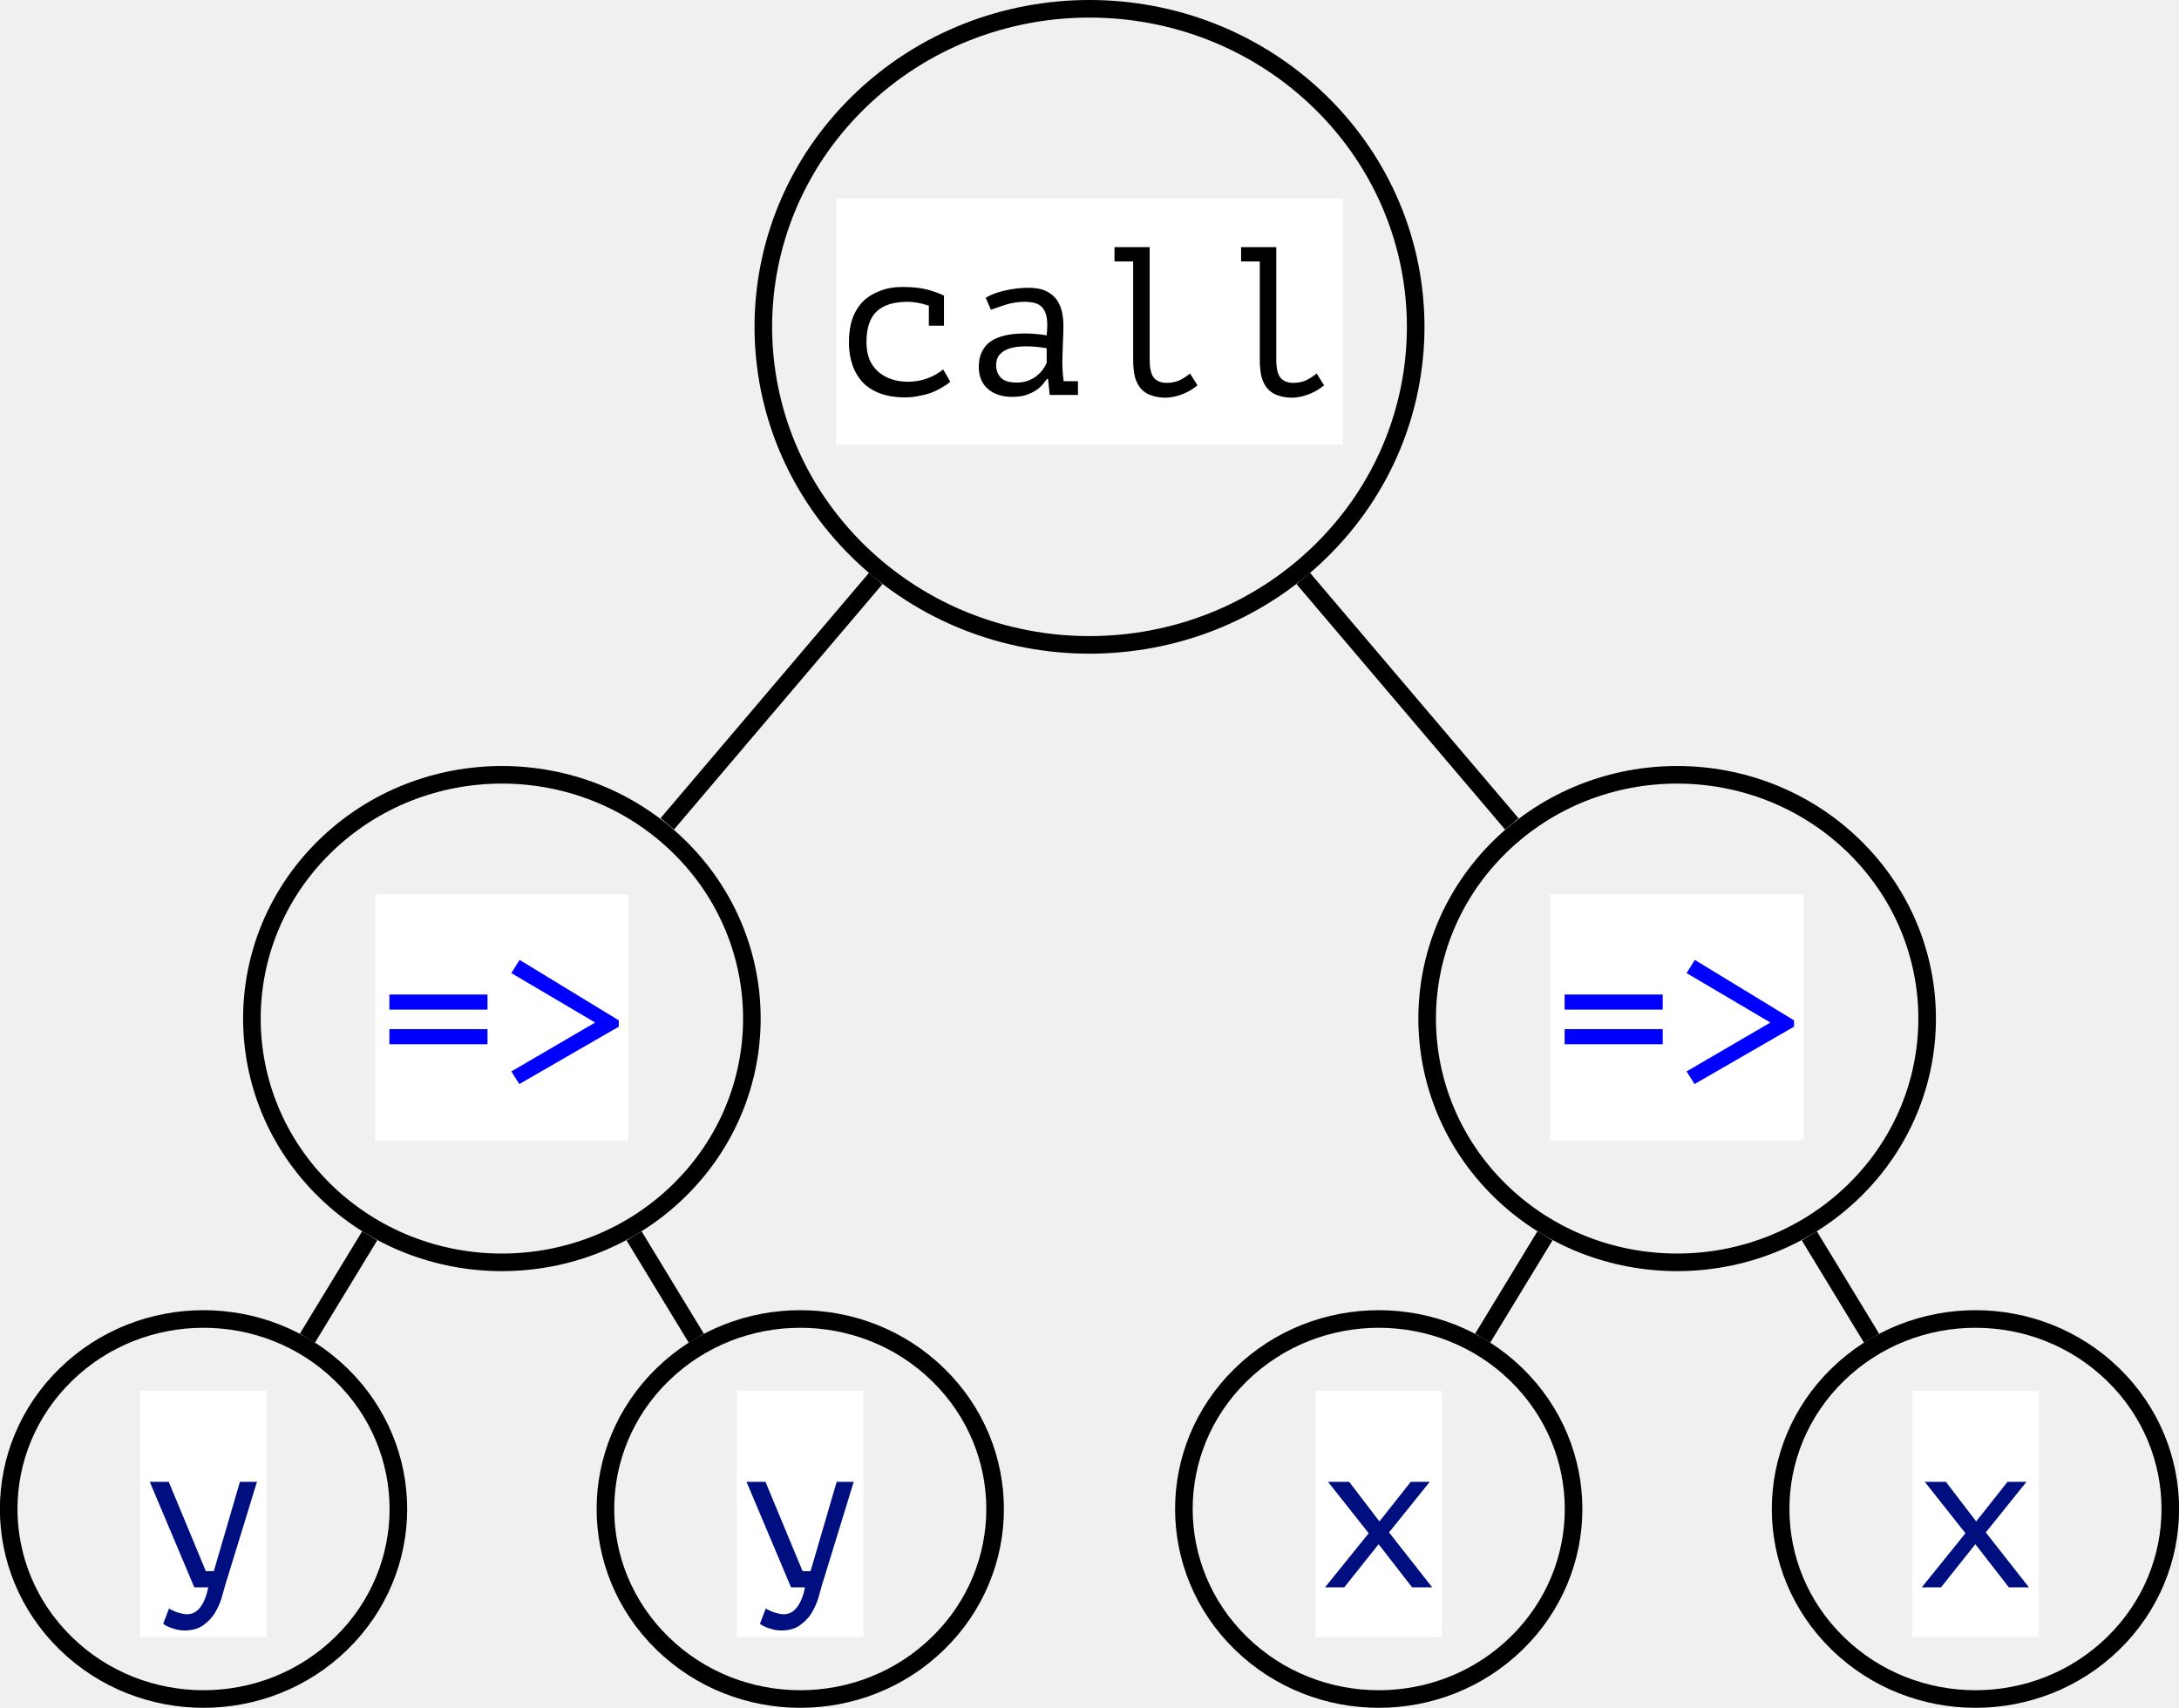
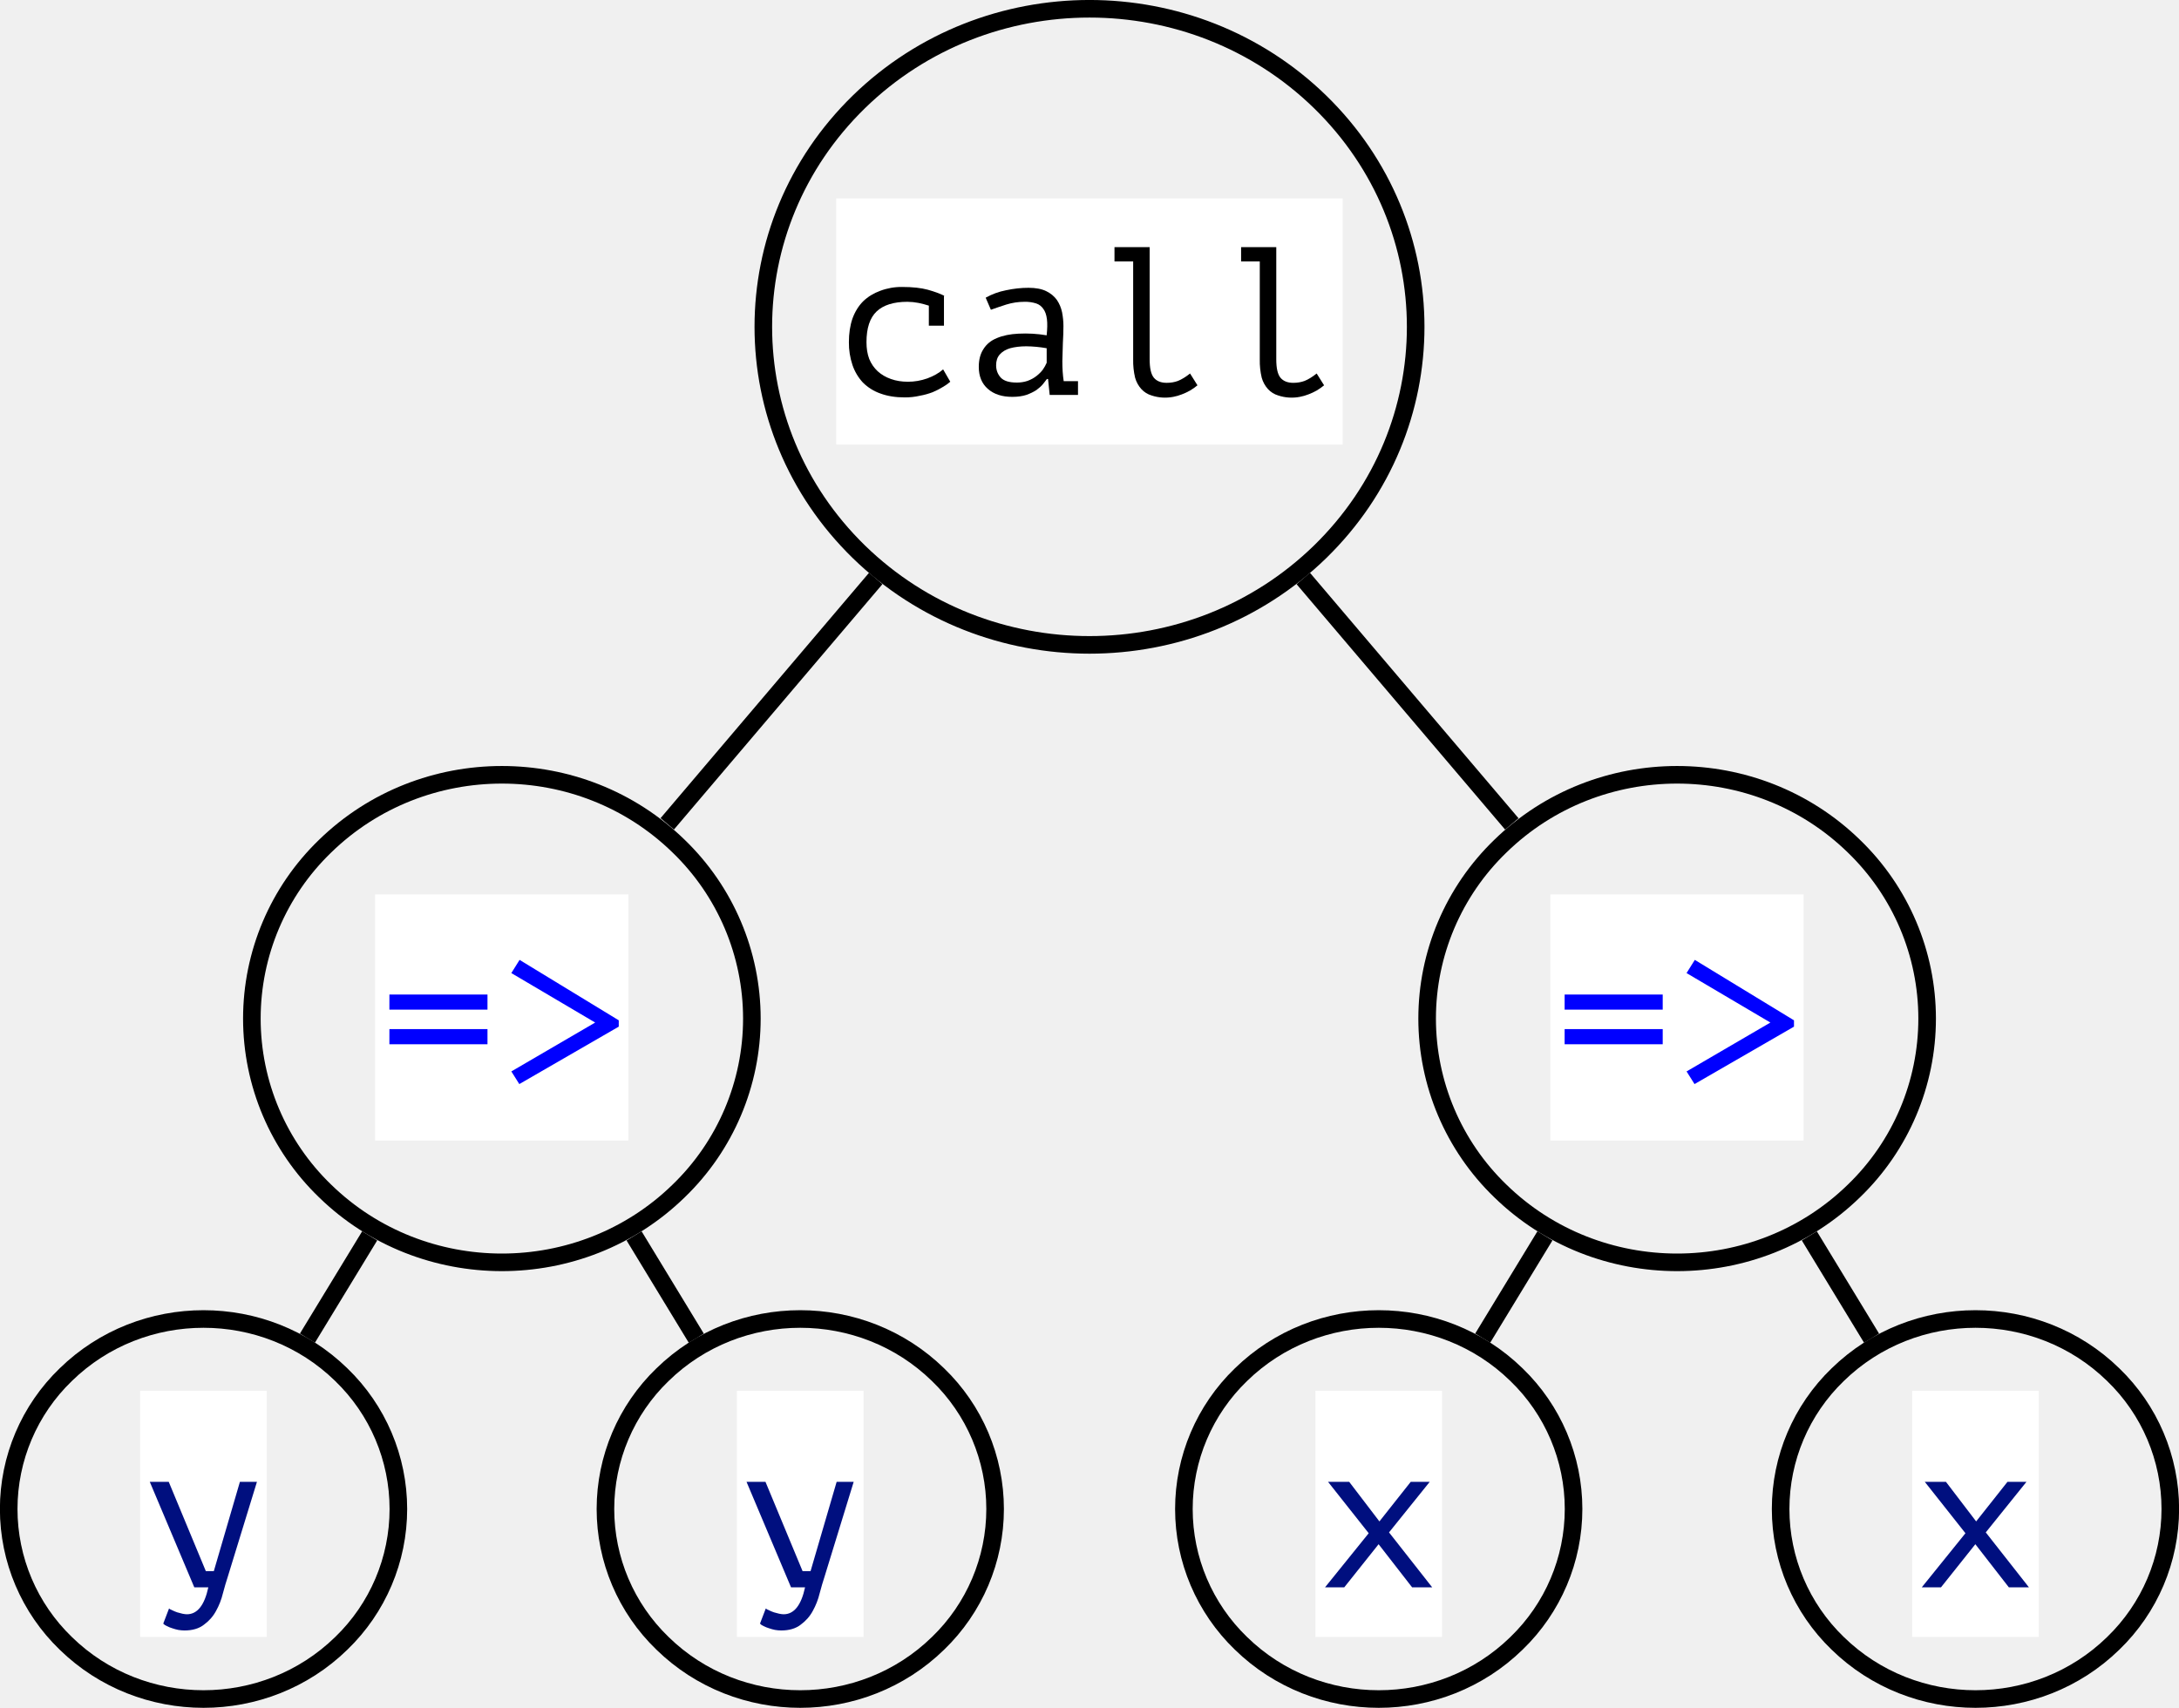
- <svg xmlns="http://www.w3.org/2000/svg" xmlns:xlink="http://www.w3.org/1999/xlink" id="svg174" version="1.2" viewBox="0 0 123.91 97.134" height="97.134pt" width="123.91pt">
-   <defs id="defs67">
-     <g id="g26">
-       <symbol id="glyph0-0" overflow="visible">
-         <path id="path2" d="M 0.125,-8.406 H 7.078 V 0 H 0.125 Z M 5.938,-7.562 3.594,-4.953 1.266,-7.562 0.656,-6.953 l 2.375,2.641 -2.375,2.625 0.609,0.609 L 3.594,-3.688 5.938,-1.078 6.547,-1.688 4.156,-4.312 6.547,-6.953 Z m 0,0" style="stroke:none" />
-       </symbol>
-       <symbol id="glyph0-1" overflow="visible">
-         <path id="path5" d="M 3.734,-0.922 H 4.188 L 5.672,-6 h 0.969 l -1.656,5.391 c -0.094,0.281 -0.188,0.602 -0.281,0.953 -0.086,0.352 -0.215,0.688 -0.391,1 C 4.145,1.656 3.914,1.914 3.625,2.125 3.344,2.344 2.973,2.453 2.516,2.453 c -0.105,0 -0.219,-0.012 -0.344,-0.031 C 2.055,2.398 1.941,2.367 1.828,2.328 1.723,2.297 1.617,2.254 1.516,2.203 1.422,2.16 1.352,2.113 1.312,2.062 L 1.641,1.203 C 1.691,1.242 1.758,1.281 1.844,1.312 1.926,1.352 2.016,1.391 2.109,1.422 2.211,1.453 2.312,1.477 2.406,1.5 c 0.102,0.02 0.188,0.031 0.25,0.031 0.594,0 1,-0.512 1.219,-1.531 H 3.078 L 0.547,-6 H 1.625 Z m 0,0" style="stroke:none" />
-       </symbol>
-       <symbol id="glyph0-2" overflow="visible">
-         <path id="path8" d="M 0.812,-5.484 H 6.391 V -4.625 H 0.812 Z m 0,1.969 H 6.391 V -2.656 H 0.812 Z m 0,0" style="stroke:none" />
-       </symbol>
-       <symbol id="glyph0-3" overflow="visible">
-         <path id="path11" d="m 1,-0.391 -0.453,-0.719 4.766,-2.781 -4.766,-2.812 0.469,-0.75 5.641,3.438 v 0.359 z m 0,0" style="stroke:none" />
-       </symbol>
-       <symbol id="glyph0-4" overflow="visible">
-         <path id="path14" d="M 3.031,-3.078 0.719,-6 H 1.922 L 3.641,-3.75 5.422,-6 H 6.5 L 4.188,-3.125 6.641,0 H 5.5 L 3.594,-2.453 1.641,0 h -1.094 z m 0,0" style="stroke:none" />
-       </symbol>
-       <symbol id="glyph0-5" overflow="visible">
-         <path id="path17" d="m 5.266,-5.078 c -0.188,-0.062 -0.387,-0.113 -0.594,-0.156 -0.211,-0.039 -0.418,-0.062 -0.625,-0.062 -0.781,0 -1.367,0.184 -1.75,0.547 C 1.91,-4.383 1.719,-3.801 1.719,-3 c 0,0.355 0.051,0.672 0.156,0.953 0.113,0.273 0.273,0.508 0.484,0.703 0.207,0.188 0.457,0.336 0.75,0.438 0.289,0.105 0.613,0.156 0.969,0.156 0.375,0 0.738,-0.062 1.094,-0.188 0.363,-0.133 0.664,-0.305 0.906,-0.516 L 6.484,-0.75 C 6.379,-0.656 6.238,-0.555 6.062,-0.453 5.895,-0.348 5.703,-0.25 5.484,-0.156 5.266,-0.07 5.02,-0.004 4.75,0.047 c -0.262,0.062 -0.547,0.094 -0.859,0.094 -0.523,0 -0.98,-0.074 -1.375,-0.219 -0.398,-0.145 -0.73,-0.352 -1,-0.625 -0.262,-0.281 -0.461,-0.613 -0.594,-1 C 0.785,-2.098 0.719,-2.531 0.719,-3 c 0,-0.5 0.066,-0.945 0.203,-1.344 C 1.066,-4.738 1.27,-5.066 1.531,-5.328 1.801,-5.586 2.125,-5.785 2.5,-5.922 c 0.375,-0.145 0.789,-0.219 1.25,-0.219 0.594,0 1.078,0.055 1.453,0.156 0.375,0.105 0.688,0.219 0.938,0.344 L 6.125,-5.609 V -3.938 H 5.266 Z m 0,0" style="stroke:none" />
-       </symbol>
-       <symbol id="glyph0-6" overflow="visible">
-         <path id="path20" d="m 1.297,-5.531 c 0.344,-0.195 0.727,-0.336 1.156,-0.422 0.438,-0.094 0.863,-0.141 1.281,-0.141 0.406,0 0.738,0.062 1,0.188 0.258,0.125 0.461,0.293 0.609,0.5 0.145,0.211 0.242,0.445 0.297,0.703 0.051,0.262 0.078,0.523 0.078,0.781 0,0.305 -0.012,0.625 -0.031,0.969 -0.012,0.344 -0.023,0.688 -0.031,1.031 0,0.406 0.023,0.789 0.078,1.141 h 0.812 V 0 H 4.938 L 4.844,-0.906 H 4.781 C 4.727,-0.832 4.656,-0.738 4.562,-0.625 4.469,-0.508 4.344,-0.395 4.188,-0.281 4.031,-0.176 3.836,-0.082 3.609,0 3.391,0.07 3.125,0.109 2.812,0.109 c -0.586,0 -1.047,-0.148 -1.391,-0.453 -0.344,-0.301 -0.516,-0.719 -0.516,-1.25 0,-0.406 0.086,-0.742 0.266,-1.016 0.176,-0.281 0.43,-0.488 0.766,-0.625 0.344,-0.145 0.75,-0.227 1.219,-0.25 0.477,-0.031 1.016,0 1.609,0.094 C 4.805,-3.766 4.812,-4.07 4.781,-4.312 4.75,-4.562 4.68,-4.754 4.578,-4.891 c -0.094,-0.145 -0.23,-0.25 -0.406,-0.312 -0.18,-0.062 -0.402,-0.094 -0.672,-0.094 -0.355,0 -0.699,0.055 -1.031,0.156 -0.324,0.105 -0.617,0.203 -0.875,0.297 z M 3.062,-0.703 c 0.219,0 0.422,-0.031 0.609,-0.094 C 3.867,-0.867 4.039,-0.961 4.188,-1.078 4.332,-1.191 4.453,-1.312 4.547,-1.438 4.641,-1.57 4.711,-1.703 4.766,-1.828 V -2.656 c -0.418,-0.07 -0.805,-0.109 -1.156,-0.109 -0.355,0 -0.664,0.039 -0.922,0.109 -0.25,0.074 -0.449,0.195 -0.594,0.359 -0.137,0.156 -0.203,0.359 -0.203,0.609 0,0.273 0.086,0.508 0.266,0.703 0.176,0.188 0.477,0.281 0.906,0.281 z m 0,0" style="stroke:none" />
-       </symbol>
-       <symbol id="glyph0-7" overflow="visible">
-         <path id="path23" d="m 1.422,-8.406 h 2 v 6.391 c 0,0.492 0.078,0.836 0.234,1.031 0.164,0.199 0.41,0.297 0.734,0.297 0.227,0 0.441,-0.035 0.641,-0.109 0.207,-0.082 0.438,-0.223 0.688,-0.422 l 0.422,0.672 C 6.016,-0.441 5.875,-0.344 5.719,-0.25 5.57,-0.164 5.414,-0.094 5.25,-0.031 5.094,0.031 4.93,0.078 4.766,0.109 4.609,0.141 4.461,0.156 4.328,0.156 4.035,0.156 3.77,0.113 3.531,0.031 3.301,-0.039 3.109,-0.16 2.953,-0.328 2.797,-0.492 2.676,-0.711 2.594,-0.984 2.52,-1.266 2.484,-1.609 2.484,-2.016 V -7.594 h -1.062 z m 0,0" style="stroke:none" />
-       </symbol>
-     </g>
-     <clipPath id="clip1">
-       <path id="path28" d="m 152.039,280.641 h 25.16 v 24.617 h -25.16 z m 0,0" />
+ <svg xmlns="http://www.w3.org/2000/svg" xmlns:xlink="http://www.w3.org/1999/xlink" version="1.2" viewBox="0 0 123.91 97.134" height="129.513" width="165.214">
+   <defs>
+     <clipPath id="3_svg__a">
+       <path d="M152.04 280.64h25.16v24.618h-25.16zm0 0" />
    </clipPath>
-     <clipPath id="clip2">
-       <path id="path31" d="m 185.973,280.641 h 25.16 v 24.617 h -25.16 z m 0,0" />
+     <clipPath id="3_svg__c">
+       <path d="M185.973 280.64h25.16v24.618h-25.16zm0 0" />
    </clipPath>
-     <clipPath id="clip3">
-       <path id="path34" d="m 165.871,249.688 h 31.43 v 30.73 h -31.43 z m 0,0" />
+     <clipPath id="3_svg__d">
+       <path d="M165.871 249.688h31.43v30.73h-31.43zm0 0" />
    </clipPath>
-     <clipPath id="clip4">
-       <path id="path37" d="m 169.102,276.152 h 6.395 v 8.34 h -6.395 z m 0,0" />
+     <clipPath id="3_svg__g">
+       <path d="M169.102 276.152h6.394v8.34h-6.394zm0 0" />
    </clipPath>
-     <clipPath id="clip5">
-       <path id="path40" d="m 187.676,276.156 h 6.395 v 8.336 h -6.395 z m 0,0" />
+     <clipPath id="3_svg__h">
+       <path d="M187.676 276.156h6.394v8.336h-6.394zm0 0" />
    </clipPath>
-     <clipPath id="clip6">
-       <path id="path43" d="m 218.867,280.641 h 25.16 v 24.617 h -25.16 z m 0,0" />
+     <clipPath id="3_svg__i">
+       <path d="M218.867 280.64h25.16v24.618h-25.16zm0 0" />
    </clipPath>
-     <clipPath id="clip7">
-       <path id="path46" d="m 252.801,280.641 h 25.16 v 24.617 h -25.16 z m 0,0" />
+     <clipPath id="3_svg__k">
+       <path d="M252.8 280.64h25.16v24.618H252.8zm0 0" />
    </clipPath>
-     <clipPath id="clip8">
-       <path id="path49" d="m 232.699,249.688 h 31.43 v 30.73 h -31.43 z m 0,0" />
+     <clipPath id="3_svg__l">
+       <path d="M232.7 249.688h31.429v30.73h-31.43zm0 0" />
    </clipPath>
-     <clipPath id="clip9">
-       <path id="path52" d="m 235.934,276.152 h 6.391 v 8.34 h -6.391 z m 0,0" />
+     <clipPath id="3_svg__m">
+       <path d="M235.934 276.152h6.39v8.34h-6.39zm0 0" />
    </clipPath>
-     <clipPath id="clip10">
-       <path id="path55" d="m 254.508,276.156 h 6.391 v 8.336 h -6.391 z m 0,0" />
+     <clipPath id="3_svg__n">
+       <path d="M254.508 276.156h6.39v8.336h-6.39zm0 0" />
    </clipPath>
-     <clipPath id="clip11">
-       <path id="path58" d="m 194.953,206.121 h 40.094 v 39.18 h -40.094 z m 0,0" />
+     <clipPath id="3_svg__o">
+       <path d="M194.953 206.121h40.094v39.18h-40.094zm0 0" />
    </clipPath>
-     <clipPath id="clip12">
-       <path id="path61" d="m 189.609,238.703 h 14.613 v 16.602 h -14.613 z m 0,0" />
+     <clipPath id="3_svg__s">
+       <path d="M189.61 238.703h14.613v16.602h-14.614zm0 0" />
    </clipPath>
-     <clipPath id="clip13">
-       <path id="path64" d="m 225.777,238.699 h 14.617 v 16.609 h -14.617 z m 0,0" />
+     <clipPath id="3_svg__t">
+       <path d="M225.777 238.7h14.618v16.609h-14.618zm0 0" />
    </clipPath>
+     <symbol id="3_svg__b" overflow="visible">
+       <path d="M3.734-.922h.454L5.671-6h.969L4.984-.61c-.093.282-.187.602-.28.954a3.943 3.943 0 01-.391 1c-.168.312-.399.57-.688.781-.281.219-.652.328-1.11.328-.105 0-.218-.012-.343-.031a2.63 2.63 0 01-.344-.094 1.932 1.932 0 01-.312-.125.54.54 0 01-.204-.14l.329-.86c.05.04.117.078.203.11.082.039.172.078.265.109.102.031.204.055.297.078.102.02.188.031.25.031.594 0 1-.511 1.219-1.531h-.797L.547-6h1.078zm0 0" />
+     </symbol>
+     <symbol id="3_svg__e" overflow="visible">
+       <path d="M.813-5.484H6.39v.859H.812zm0 1.968H6.39v.86H.812zm0 0" />
+     </symbol>
+     <symbol id="3_svg__f" overflow="visible">
+       <path d="M1-.39l-.453-.72 4.766-2.78L.546-6.704l.469-.75 5.64 3.437v.36zm0 0" />
+     </symbol>
+     <symbol id="3_svg__j" overflow="visible">
+       <path d="M3.031-3.078L.72-6h1.203L3.64-3.75 5.42-6H6.5L4.187-3.125 6.642 0H5.5L3.594-2.453 1.64 0H.547zm0 0" />
+     </symbol>
+     <symbol id="3_svg__p" overflow="visible">
+       <path d="M5.266-5.078a5.27 5.27 0 00-.594-.156 3.425 3.425 0 00-.625-.063c-.781 0-1.367.184-1.75.547-.387.367-.578.95-.578 1.75 0 .355.05.672.156.953.113.274.273.508.484.703.207.188.457.336.75.438.29.105.614.156.97.156.374 0 .737-.063 1.093-.188.363-.132.664-.304.906-.515l.406.703a2.589 2.589 0 01-.421.297c-.168.105-.36.203-.579.297a4.084 4.084 0 01-.734.203 3.69 3.69 0 01-.86.094c-.523 0-.98-.075-1.374-.22a2.641 2.641 0 01-1-.624 2.768 2.768 0 01-.594-1A3.943 3.943 0 01.719-3c0-.5.066-.945.203-1.344.144-.394.348-.722.61-.984.269-.258.593-.457.968-.594a3.44 3.44 0 011.25-.219c.594 0 1.078.055 1.453.157.375.105.688.218.938.343l-.016.032v1.671h-.86zm0 0" />
+     </symbol>
+     <symbol id="3_svg__q" overflow="visible">
+       <path d="M1.297-5.531a3.842 3.842 0 011.156-.422c.438-.094.863-.14 1.281-.14.407 0 .739.062 1 .187.258.125.461.293.61.5.144.21.242.445.297.703.05.262.078.523.078.781 0 .305-.012.625-.032.969-.011.344-.023.687-.03 1.031 0 .406.023.79.077 1.14h.813V0h-1.61l-.093-.906H4.78a6.095 6.095 0 01-.218.281c-.094.117-.22.23-.375.344-.157.105-.352.199-.579.281-.218.07-.484.11-.796.11-.586 0-1.047-.15-1.391-.454-.344-.3-.516-.719-.516-1.25 0-.406.086-.742.266-1.015.176-.282.43-.489.766-.625.343-.145.75-.227 1.218-.25a7.34 7.34 0 011.61.093c.039-.375.046-.68.015-.921-.031-.25-.101-.442-.203-.579a.782.782 0 00-.406-.312 2.062 2.062 0 00-.672-.094c-.355 0-.7.055-1.031.156-.324.106-.617.204-.875.297zM3.063-.703c.218 0 .421-.031.609-.094.195-.07.367-.164.515-.281.145-.113.266-.234.36-.36a2.21 2.21 0 00.219-.39v-.828a7.05 7.05 0 00-1.157-.11c-.355 0-.664.04-.921.11-.25.074-.45.195-.594.36-.137.155-.203.358-.203.608 0 .274.086.508.265.704.176.187.477.28.906.28zm0 0" />
+     </symbol>
+     <symbol id="3_svg__r" overflow="visible">
+       <path d="M1.422-8.406h2v6.39c0 .493.078.836.234 1.032.164.199.41.296.735.296.226 0 .441-.035.64-.109.207-.082.438-.223.688-.422l.422.672a3.22 3.22 0 01-.422.297 3.208 3.208 0 01-.469.219 2.64 2.64 0 01-.484.14A2.436 2.436 0 013.532.031a1.288 1.288 0 01-.579-.36 1.603 1.603 0 01-.36-.655 4.108 4.108 0 01-.109-1.032v-5.578H1.422zm0 0" />
+     </symbol>
  </defs>
-   <g transform="translate(-153.0449,-207.1217)" id="surface1">
-     <g id="g71" clip-rule="nonzero" clip-path="url(#clip1)">
-       <path id="path69" transform="translate(153.5381,282.1422)" d="m 18.915,3.166 c 4.328,4.219 4.328,11.062 0,15.281 -4.328,4.223 -11.344,4.223 -15.668,0 -4.328,-4.219 -4.328,-11.062 0,-15.281 4.324,-4.223 11.34,-4.223 15.668,0 z m 0,0" style="fill:none;stroke:#000000;stroke-width:1;stroke-linecap:butt;stroke-linejoin:miter;stroke-miterlimit:4;stroke-opacity:1" />
-     </g>
-     <path id="path73" d="m 161.016,286.227 h 7.199 v 14 h -7.199 z m 0,0" style="fill:#ffffff;fill-opacity:1;fill-rule:nonzero;stroke:none" />
-     <g id="g77" style="fill:#000f7f;fill-opacity:1">
-       <use height="100%" width="100%" id="use75" y="297.405" x="161.016" xlink:href="#glyph0-1" />
-     </g>
-     <g id="g81" clip-rule="nonzero" clip-path="url(#clip2)">
-       <path id="path79" transform="translate(187.4716,282.1422)" d="m 18.915,3.166 c 4.328,4.219 4.328,11.062 0,15.281 -4.328,4.223 -11.344,4.223 -15.668,0 -4.328,-4.219 -4.328,-11.062 0,-15.281 4.324,-4.223 11.34,-4.223 15.668,0 z m 0,0" style="fill:none;stroke:#000000;stroke-width:1;stroke-linecap:butt;stroke-linejoin:miter;stroke-miterlimit:4;stroke-opacity:1" />
-     </g>
-     <path id="path83" d="m 194.949,286.227 h 7.199 v 14 h -7.199 z m 0,0" style="fill:#ffffff;fill-opacity:1;fill-rule:nonzero;stroke:none" />
-     <g id="g87" style="fill:#000f7f;fill-opacity:1">
-       <use height="100%" width="100%" id="use85" y="297.405" x="194.95" xlink:href="#glyph0-1" />
-     </g>
-     <g id="g91" clip-rule="nonzero" clip-path="url(#clip3)">
-       <path id="path89" transform="translate(167.3692,251.189)" d="m 24.268,4.061 c 5.551,5.414 5.551,14.195 0,19.609 -5.551,5.414 -14.551,5.414 -20.105,0 -5.551,-5.414 -5.551,-14.195 0,-19.609 5.555,-5.414 14.555,-5.414 20.105,0 z m 0,0" style="fill:none;stroke:#000000;stroke-width:1;stroke-linecap:butt;stroke-linejoin:miter;stroke-miterlimit:4;stroke-opacity:1" />
-     </g>
-     <path id="path93" d="m 174.375,257.992 h 14.402 v 14 H 174.375 Z m 0,0" style="fill:#ffffff;fill-opacity:1;fill-rule:nonzero;stroke:none" />
-     <g id="g99" style="fill:#0000ff;fill-opacity:1">
-       <use height="100%" width="100%" id="use95" y="269.171" x="174.376" xlink:href="#glyph0-2" />
-       <use height="100%" width="100%" id="use97" y="269.171" x="181.576" xlink:href="#glyph0-3" />
-     </g>
-     <g id="g103" clip-rule="nonzero" clip-path="url(#clip4)">
-       <path id="path101" transform="translate(170.5289,277.4126)" d="M -0.002,5.818 3.538,0.001" style="fill:none;stroke:#000000;stroke-width:1;stroke-linecap:butt;stroke-linejoin:miter;stroke-miterlimit:4;stroke-opacity:1" />
-     </g>
-     <g id="g107" clip-rule="nonzero" clip-path="url(#clip5)">
-       <path id="path105" transform="translate(189.1034,277.4151)" d="M 3.537,5.819 -0.002,-0.001" style="fill:none;stroke:#000000;stroke-width:1;stroke-linecap:butt;stroke-linejoin:miter;stroke-miterlimit:4;stroke-opacity:1" />
-     </g>
-     <g id="g111" clip-rule="nonzero" clip-path="url(#clip6)">
-       <path id="path109" transform="translate(220.3681,282.1422)" d="m 18.913,3.166 c 4.328,4.219 4.328,11.062 0,15.281 -4.324,4.223 -11.34,4.223 -15.668,0 -4.328,-4.219 -4.328,-11.062 0,-15.281 4.328,-4.223 11.344,-4.223 15.668,0 z m 0,0" style="fill:none;stroke:#000000;stroke-width:1;stroke-linecap:butt;stroke-linejoin:miter;stroke-miterlimit:4;stroke-opacity:1" />
-     </g>
-     <path id="path113" d="m 227.848,286.227 h 7.199 v 14 h -7.199 z m 0,0" style="fill:#ffffff;fill-opacity:1;fill-rule:nonzero;stroke:none" />
-     <g id="g117" style="fill:#000f7f;fill-opacity:1">
-       <use height="100%" width="100%" id="use115" y="297.405" x="227.846" xlink:href="#glyph0-4" />
-     </g>
-     <g id="g121" clip-rule="nonzero" clip-path="url(#clip7)">
-       <path id="path119" transform="translate(254.3016,282.1422)" d="m 18.913,3.166 c 4.328,4.219 4.328,11.062 0,15.281 -4.324,4.223 -11.34,4.223 -15.668,0 -4.328,-4.219 -4.328,-11.062 0,-15.281 4.328,-4.223 11.344,-4.223 15.668,0 z m 0,0" style="fill:none;stroke:#000000;stroke-width:1;stroke-linecap:butt;stroke-linejoin:miter;stroke-miterlimit:4;stroke-opacity:1" />
-     </g>
-     <path id="path123" d="m 261.781,286.227 h 7.199 v 14 h -7.199 z m 0,0" style="fill:#ffffff;fill-opacity:1;fill-rule:nonzero;stroke:none" />
-     <g id="g127" style="fill:#000f7f;fill-opacity:1">
-       <use height="100%" width="100%" id="use125" y="297.405" x="261.78" xlink:href="#glyph0-4" />
-     </g>
-     <g id="g131" clip-rule="nonzero" clip-path="url(#clip8)">
-       <path id="path129" transform="translate(234.1992,251.189)" d="m 24.27,4.061 c 5.551,5.414 5.551,14.195 0,19.609 -5.555,5.414 -14.555,5.414 -20.105,0 -5.551,-5.414 -5.551,-14.195 0,-19.609 5.551,-5.414 14.551,-5.414 20.105,0 z m 0,0" style="fill:none;stroke:#000000;stroke-width:1;stroke-linecap:butt;stroke-linejoin:miter;stroke-miterlimit:4;stroke-opacity:1" />
-     </g>
-     <path id="path133" d="m 241.207,257.992 h 14.398 v 14 h -14.398 z m 0,0" style="fill:#ffffff;fill-opacity:1;fill-rule:nonzero;stroke:none" />
-     <g id="g139" style="fill:#0000ff;fill-opacity:1">
-       <use height="100%" width="100%" id="use135" y="269.171" x="241.206" xlink:href="#glyph0-2" />
-       <use height="100%" width="100%" id="use137" y="269.171" x="248.406" xlink:href="#glyph0-3" />
-     </g>
-     <g id="g143" clip-rule="nonzero" clip-path="url(#clip9)">
-       <path id="path141" transform="translate(237.3589,277.4126)" d="M 4.75e-4,5.818 3.54,0.001" style="fill:none;stroke:#000000;stroke-width:1;stroke-linecap:butt;stroke-linejoin:miter;stroke-miterlimit:4;stroke-opacity:1" />
-     </g>
-     <g id="g147" clip-rule="nonzero" clip-path="url(#clip10)">
-       <path id="path145" transform="translate(255.9334,277.4151)" d="M 3.539,5.819 1.9375e-4,-0.001" style="fill:none;stroke:#000000;stroke-width:1;stroke-linecap:butt;stroke-linejoin:miter;stroke-miterlimit:4;stroke-opacity:1" />
-     </g>
-     <g id="g151" clip-rule="nonzero" clip-path="url(#clip11)">
-       <path id="path149" transform="translate(196.4522,207.62)" d="m 31.665,5.298 c 7.242,7.066 7.242,18.52 0,25.586 -7.246,7.062 -18.988,7.062 -26.234,0 -7.242,-7.066 -7.242,-18.52 0,-25.586 7.246,-7.062 18.988,-7.062 26.234,0 z m 0,0" style="fill:none;stroke:#000000;stroke-width:1;stroke-linecap:butt;stroke-linejoin:miter;stroke-miterlimit:4;stroke-opacity:1" />
-     </g>
-     <path id="path153" d="m 200.598,218.406 h 28.801 v 14 h -28.801 z m 0,0" style="fill:#ffffff;fill-opacity:1;fill-rule:nonzero;stroke:none" />
-     <g id="g163" style="fill:#000000;fill-opacity:1">
-       <use height="100%" width="100%" id="use155" y="229.584" x="200.599" xlink:href="#glyph0-5" />
-       <use height="100%" width="100%" id="use157" y="229.584" x="207.799" xlink:href="#glyph0-6" />
-       <use height="100%" width="100%" id="use159" y="229.584" x="214.999" xlink:href="#glyph0-7" />
-       <use height="100%" width="100%" id="use161" y="229.584" x="222.199" xlink:href="#glyph0-7" />
-     </g>
-     <g id="g167" clip-rule="nonzero" clip-path="url(#clip12)">
-       <path id="path165" transform="translate(190.9887,240.0249)" d="M -4.1875e-4,13.956 11.855,-0.001" style="fill:none;stroke:#000000;stroke-width:1;stroke-linecap:butt;stroke-linejoin:miter;stroke-miterlimit:4;stroke-opacity:1" />
-     </g>
-     <g id="g171" clip-rule="nonzero" clip-path="url(#clip13)">
-       <path id="path169" transform="translate(227.1566,240.024)" d="M 11.859,13.96 -3.5e-4,-5.625e-4" style="fill:none;stroke:#000000;stroke-width:1;stroke-linecap:butt;stroke-linejoin:miter;stroke-miterlimit:4;stroke-opacity:1" />
-     </g>
+   <g clip-path="url(#3_svg__a)" transform="translate(-153.045 -207.122)">
+     <path d="M172.453 285.309a10.615 10.615 0 010 15.28c-4.328 4.224-11.344 4.224-15.668 0a10.615 10.615 0 010-15.28c4.324-4.223 11.34-4.223 15.668 0zm0 0" fill="none" stroke="#000" />
+   </g>
+   <path d="M7.97 79.105h7.2v14h-7.2zm0 0" fill="#fff" />
+   <use height="100%" width="100%" y="297.405" x="161.016" xlink:href="#3_svg__b" fill="#000f7f" transform="translate(-153.045 -207.122)" />
+   <g clip-path="url(#3_svg__c)" transform="translate(-153.045 -207.122)">
+     <path d="M206.387 285.309a10.615 10.615 0 010 15.28c-4.328 4.224-11.344 4.224-15.668 0a10.615 10.615 0 010-15.28c4.324-4.223 11.34-4.223 15.668 0zm0 0" fill="none" stroke="#000" />
+   </g>
+   <path d="M41.904 79.105h7.2v14h-7.2zm0 0" fill="#fff" />
+   <use height="100%" width="100%" y="297.405" x="194.95" xlink:href="#3_svg__b" fill="#000f7f" transform="translate(-153.045 -207.122)" />
+   <g clip-path="url(#3_svg__d)" transform="translate(-153.045 -207.122)">
+     <path d="M191.637 255.25a13.627 13.627 0 010 19.61c-5.551 5.413-14.551 5.413-20.106 0a13.627 13.627 0 010-19.61c5.555-5.414 14.555-5.414 20.106 0zm0 0" fill="none" stroke="#000" />
+   </g>
+   <path d="M21.33 50.87h14.402v14H21.33zm0 0" fill="#fff" />
+   <g fill="#00f" transform="translate(-153.045 -207.122)">
+     <use height="100%" width="100%" y="269.171" x="174.376" xlink:href="#3_svg__e" />
+     <use height="100%" width="100%" y="269.171" x="181.576" xlink:href="#3_svg__f" />
+   </g>
+   <g clip-path="url(#3_svg__g)" transform="translate(-153.045 -207.122)">
+     <path d="M170.527 283.23l3.54-5.816" fill="none" stroke="#000" />
+   </g>
+   <g clip-path="url(#3_svg__h)" transform="translate(-153.045 -207.122)">
+     <path d="M192.64 283.234l-3.538-5.82" fill="none" stroke="#000" />
+   </g>
+   <g clip-path="url(#3_svg__i)" transform="translate(-153.045 -207.122)">
+     <path d="M239.281 285.309a10.615 10.615 0 010 15.28c-4.324 4.224-11.34 4.224-15.668 0a10.615 10.615 0 010-15.28c4.328-4.223 11.344-4.223 15.668 0zm0 0" fill="none" stroke="#000" />
+   </g>
+   <path d="M74.803 79.105h7.199v14h-7.2zm0 0" fill="#fff" />
+   <use height="100%" width="100%" y="297.405" x="227.846" xlink:href="#3_svg__j" fill="#000f7f" transform="translate(-153.045 -207.122)" />
+   <g clip-path="url(#3_svg__k)" transform="translate(-153.045 -207.122)">
+     <path d="M273.215 285.309a10.615 10.615 0 010 15.28c-4.324 4.224-11.34 4.224-15.668 0a10.615 10.615 0 010-15.28c4.328-4.223 11.344-4.223 15.668 0zm0 0" fill="none" stroke="#000" />
+   </g>
+   <path d="M108.736 79.105h7.2v14h-7.2zm0 0" fill="#fff" />
+   <use height="100%" width="100%" y="297.405" x="261.78" xlink:href="#3_svg__j" fill="#000f7f" transform="translate(-153.045 -207.122)" />
+   <g clip-path="url(#3_svg__l)" transform="translate(-153.045 -207.122)">
+     <path d="M258.469 255.25a13.627 13.627 0 010 19.61c-5.555 5.413-14.555 5.413-20.106 0a13.627 13.627 0 010-19.61c5.551-5.414 14.551-5.414 20.106 0zm0 0" fill="none" stroke="#000" />
+   </g>
+   <path d="M88.162 50.87h14.399v14H88.162zm0 0" fill="#fff" />
+   <g fill="#00f" transform="translate(-153.045 -207.122)">
+     <use height="100%" width="100%" y="269.171" x="241.206" xlink:href="#3_svg__e" />
+     <use height="100%" width="100%" y="269.171" x="248.406" xlink:href="#3_svg__f" />
+   </g>
+   <g clip-path="url(#3_svg__m)" transform="translate(-153.045 -207.122)">
+     <path d="M237.36 283.23l3.538-5.816" fill="none" stroke="#000" />
+   </g>
+   <g clip-path="url(#3_svg__n)" transform="translate(-153.045 -207.122)">
+     <path d="M259.473 283.234l-3.54-5.82" fill="none" stroke="#000" />
+   </g>
+   <g clip-path="url(#3_svg__o)" transform="translate(-153.045 -207.122)">
+     <path d="M228.117 212.918c7.242 7.066 7.242 18.52 0 25.586-7.246 7.062-18.988 7.062-26.234 0-7.242-7.066-7.242-18.52 0-25.586 7.246-7.063 18.988-7.063 26.234 0zm0 0" fill="none" stroke="#000" />
+   </g>
+   <path d="M47.553 11.285h28.8v14h-28.8zm0 0" fill="#fff" />
+   <g transform="translate(-153.045 -207.122)">
+     <use height="100%" width="100%" y="229.584" x="200.599" xlink:href="#3_svg__p" />
+     <use height="100%" width="100%" y="229.584" x="207.799" xlink:href="#3_svg__q" />
+     <use height="100%" width="100%" y="229.584" x="214.999" xlink:href="#3_svg__r" />
+     <use height="100%" width="100%" y="229.584" x="222.199" xlink:href="#3_svg__r" />
+   </g>
+   <g clip-path="url(#3_svg__s)" transform="translate(-153.045 -207.122)">
+     <path d="M190.988 253.98l11.856-13.957" fill="none" stroke="#000" />
+   </g>
+   <g clip-path="url(#3_svg__t)" transform="translate(-153.045 -207.122)">
+     <path d="M239.016 253.984l-11.86-13.96" fill="none" stroke="#000" />
  </g>
</svg>
